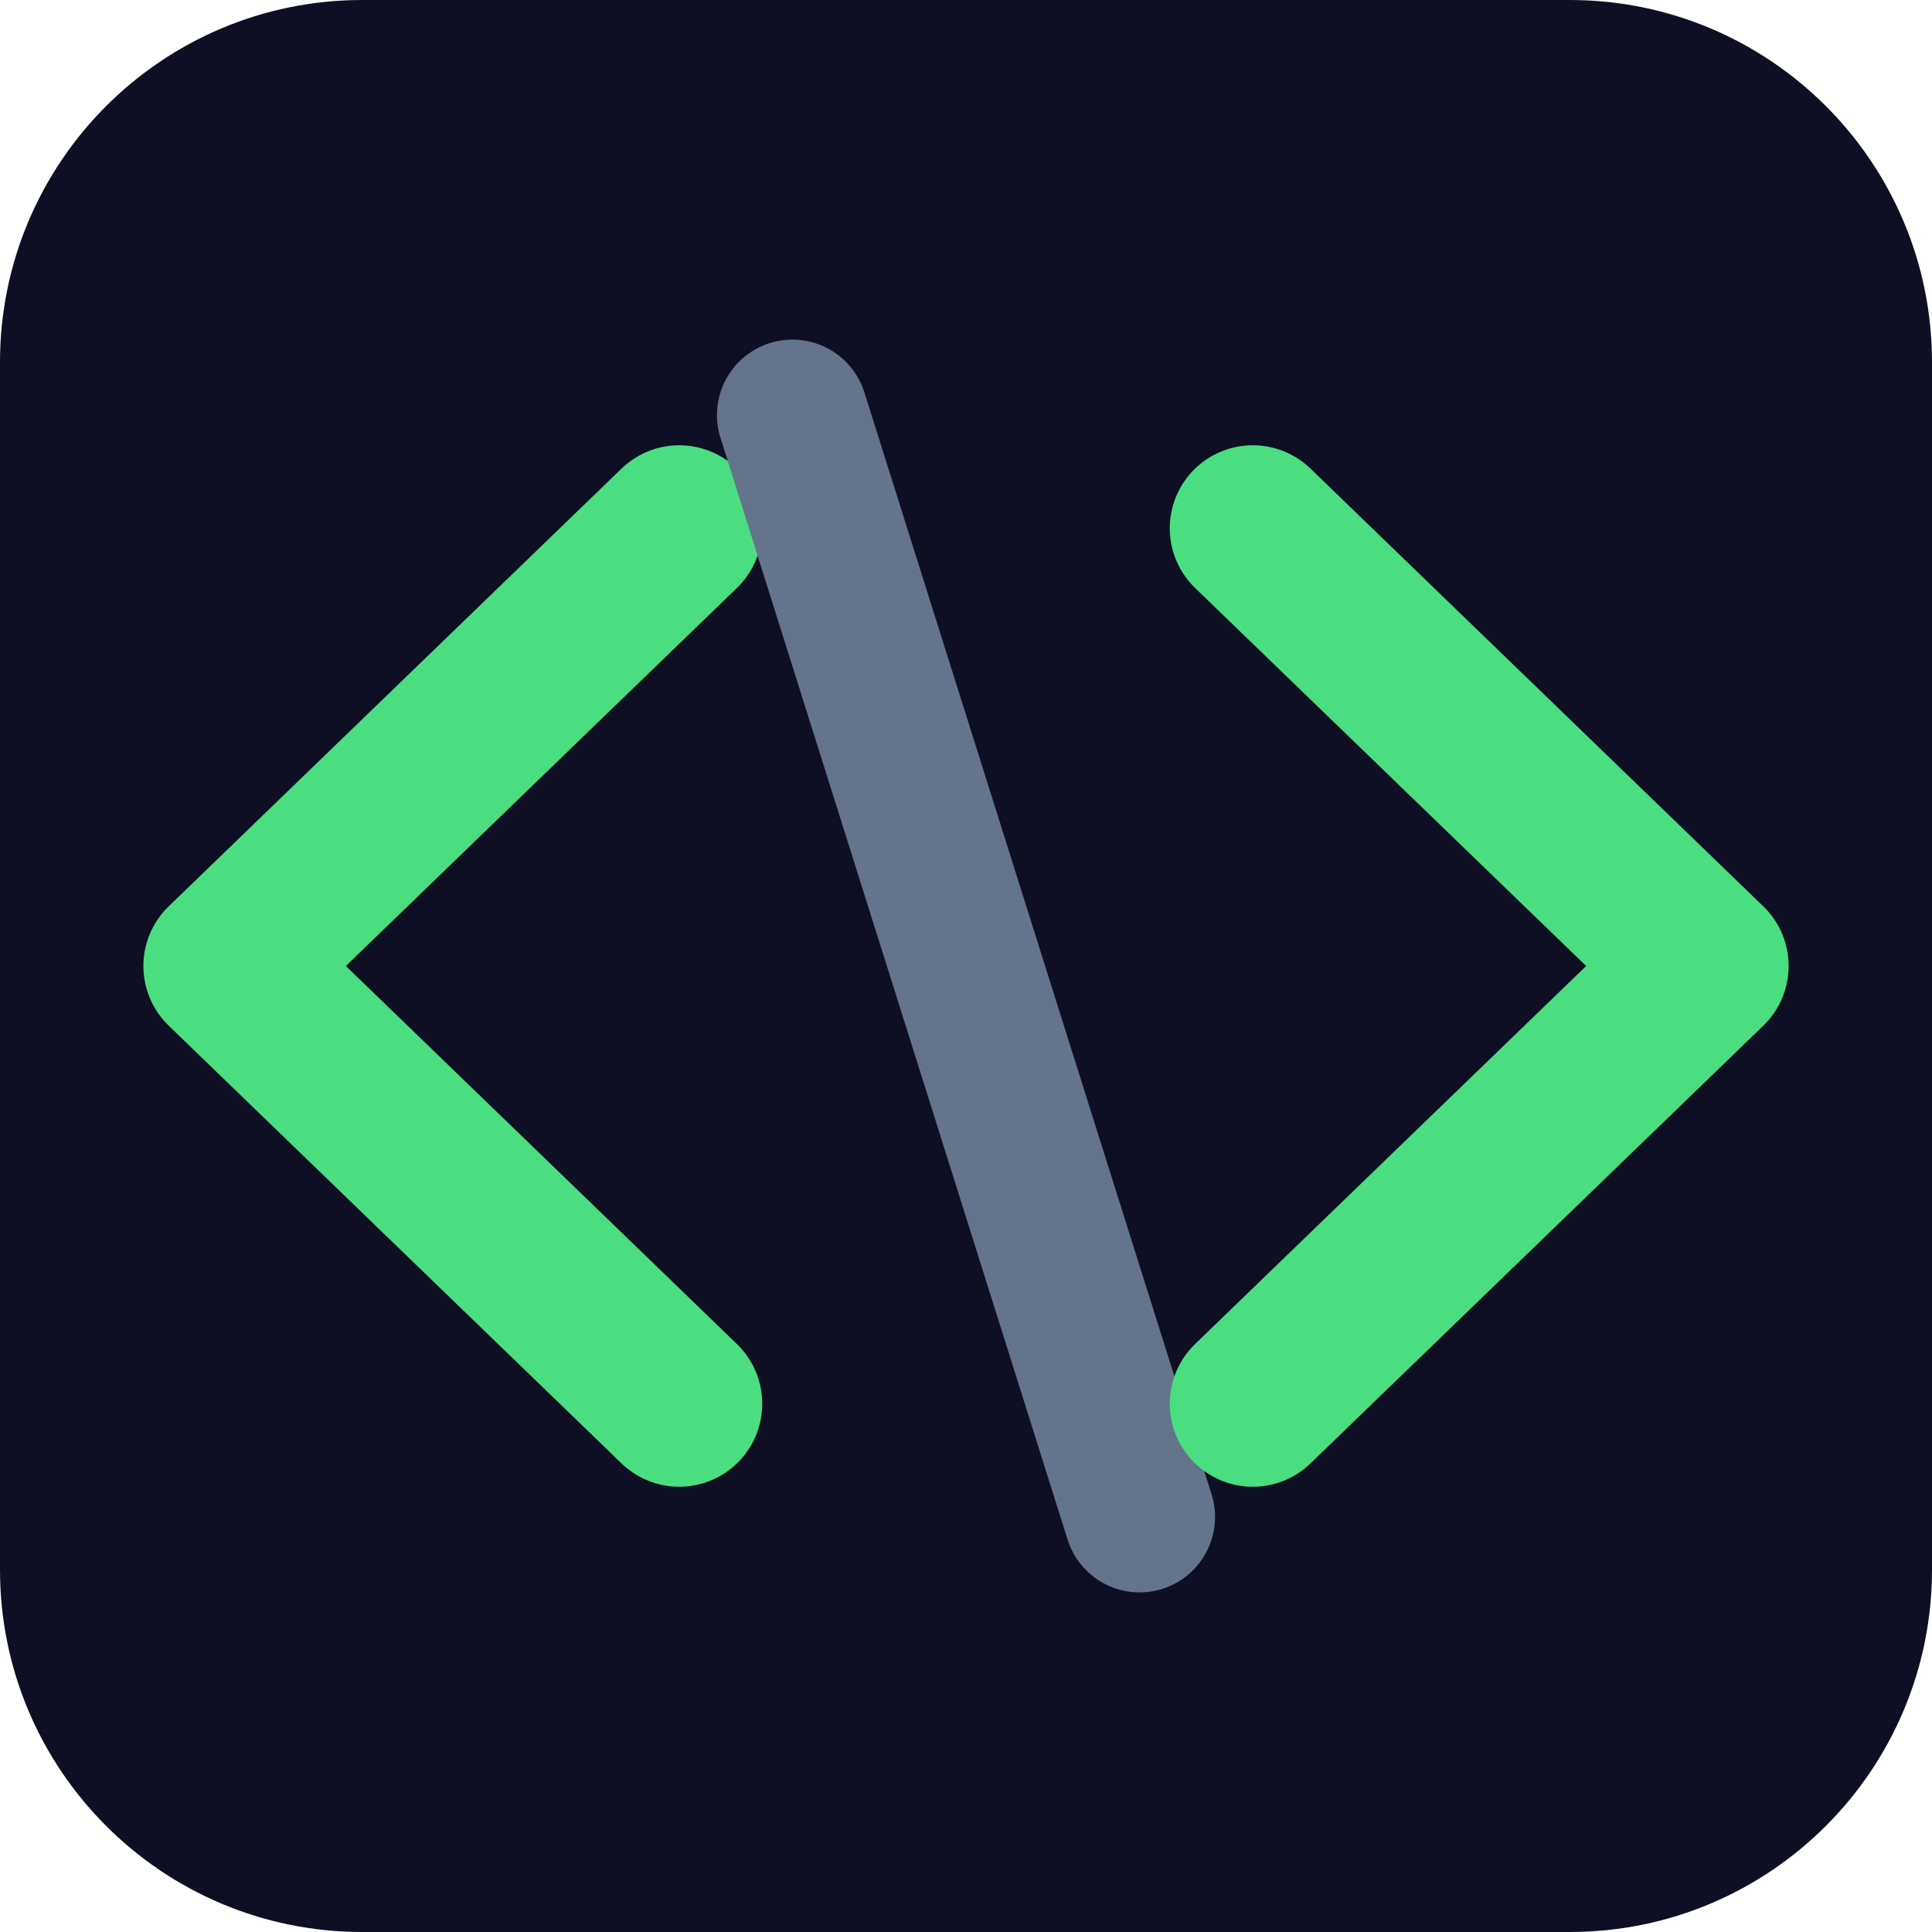
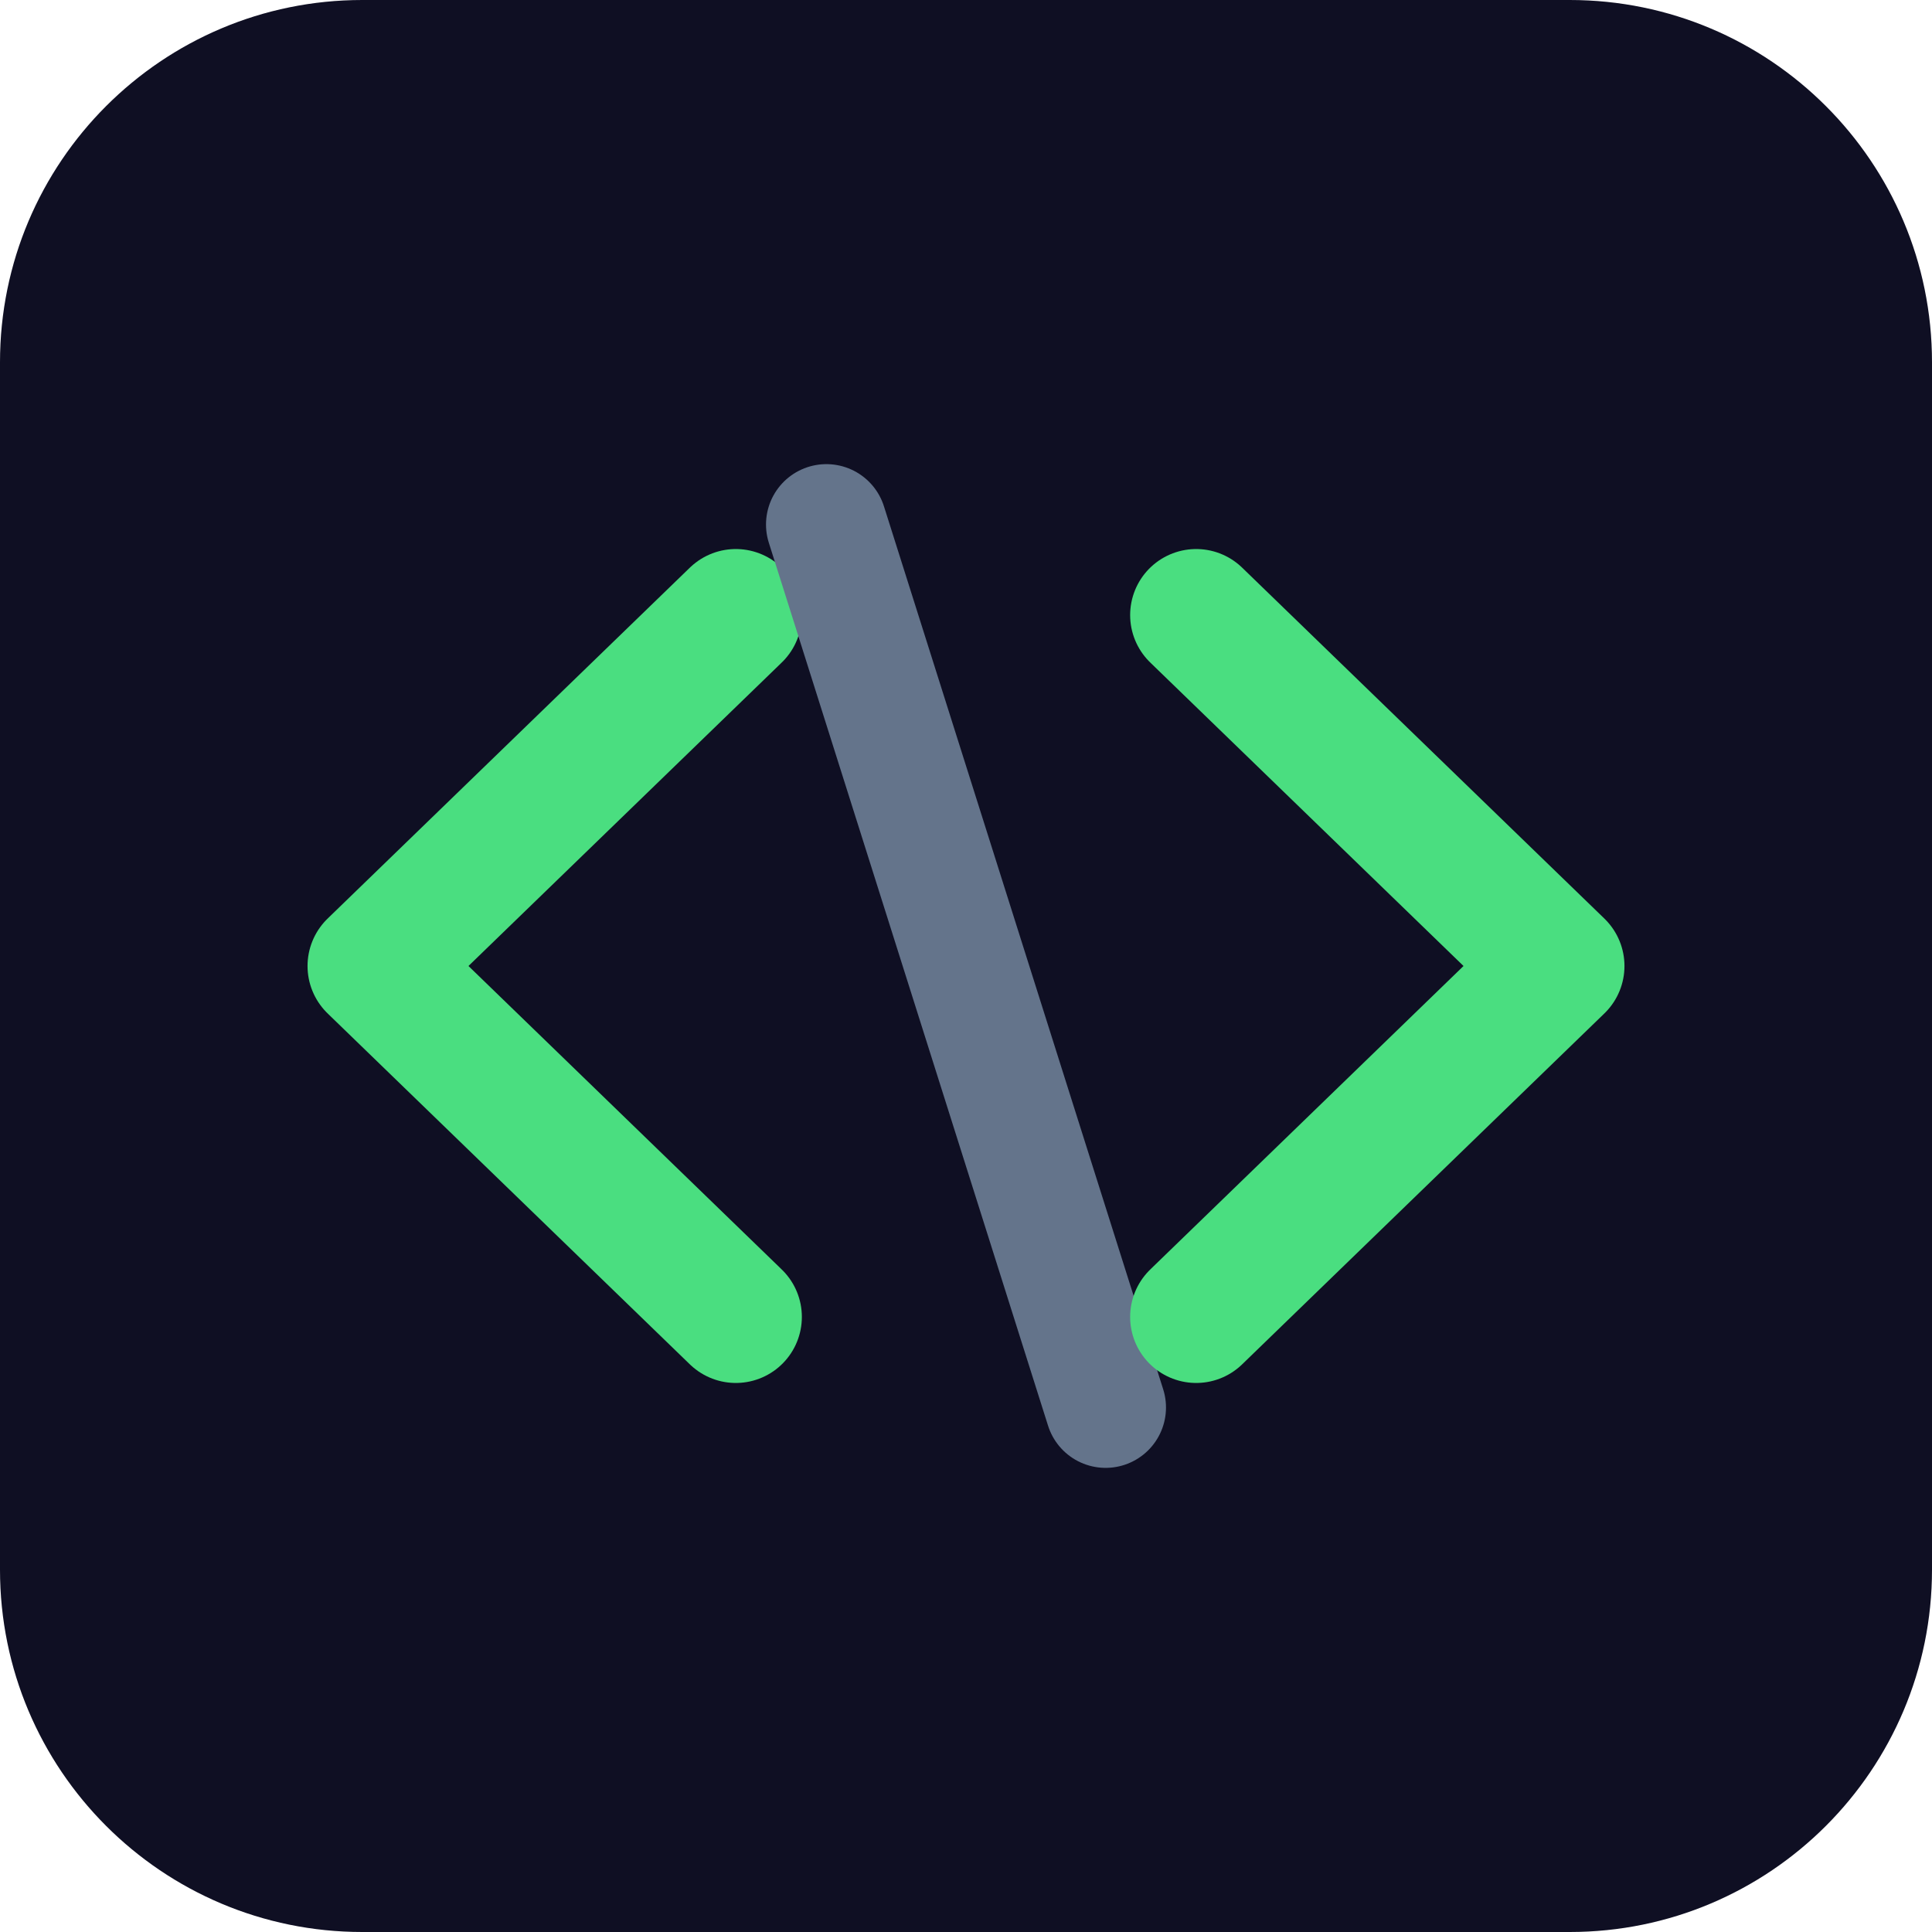
<svg xmlns="http://www.w3.org/2000/svg" viewBox="0 0 512 512">
  <rect width="512" height="512" rx="96" fill="#0f0f23" />
-   <polyline points="180,140 60,256 180,372" fill="none" stroke="#4ade80" stroke-width="44" stroke-linecap="round" stroke-linejoin="round" />
-   <line x1="210" y1="110" x2="302" y2="402" stroke="#64748b" stroke-width="40" stroke-linecap="round" />
-   <polyline points="332,140 452,256 332,372" fill="none" stroke="#4ade80" stroke-width="44" stroke-linecap="round" stroke-linejoin="round" />
+   <polyline points="195,163 99,256 195,349" fill="none" stroke="#4ade80" stroke-width="35" stroke-linecap="round" stroke-linejoin="round" />
+   <line x1="219" y1="139" x2="293" y2="373" stroke="#64748b" stroke-width="32" stroke-linecap="round" />
+   <polyline points="317,163 413,256 317,349" fill="none" stroke="#4ade80" stroke-width="35" stroke-linecap="round" stroke-linejoin="round" />
</svg>
